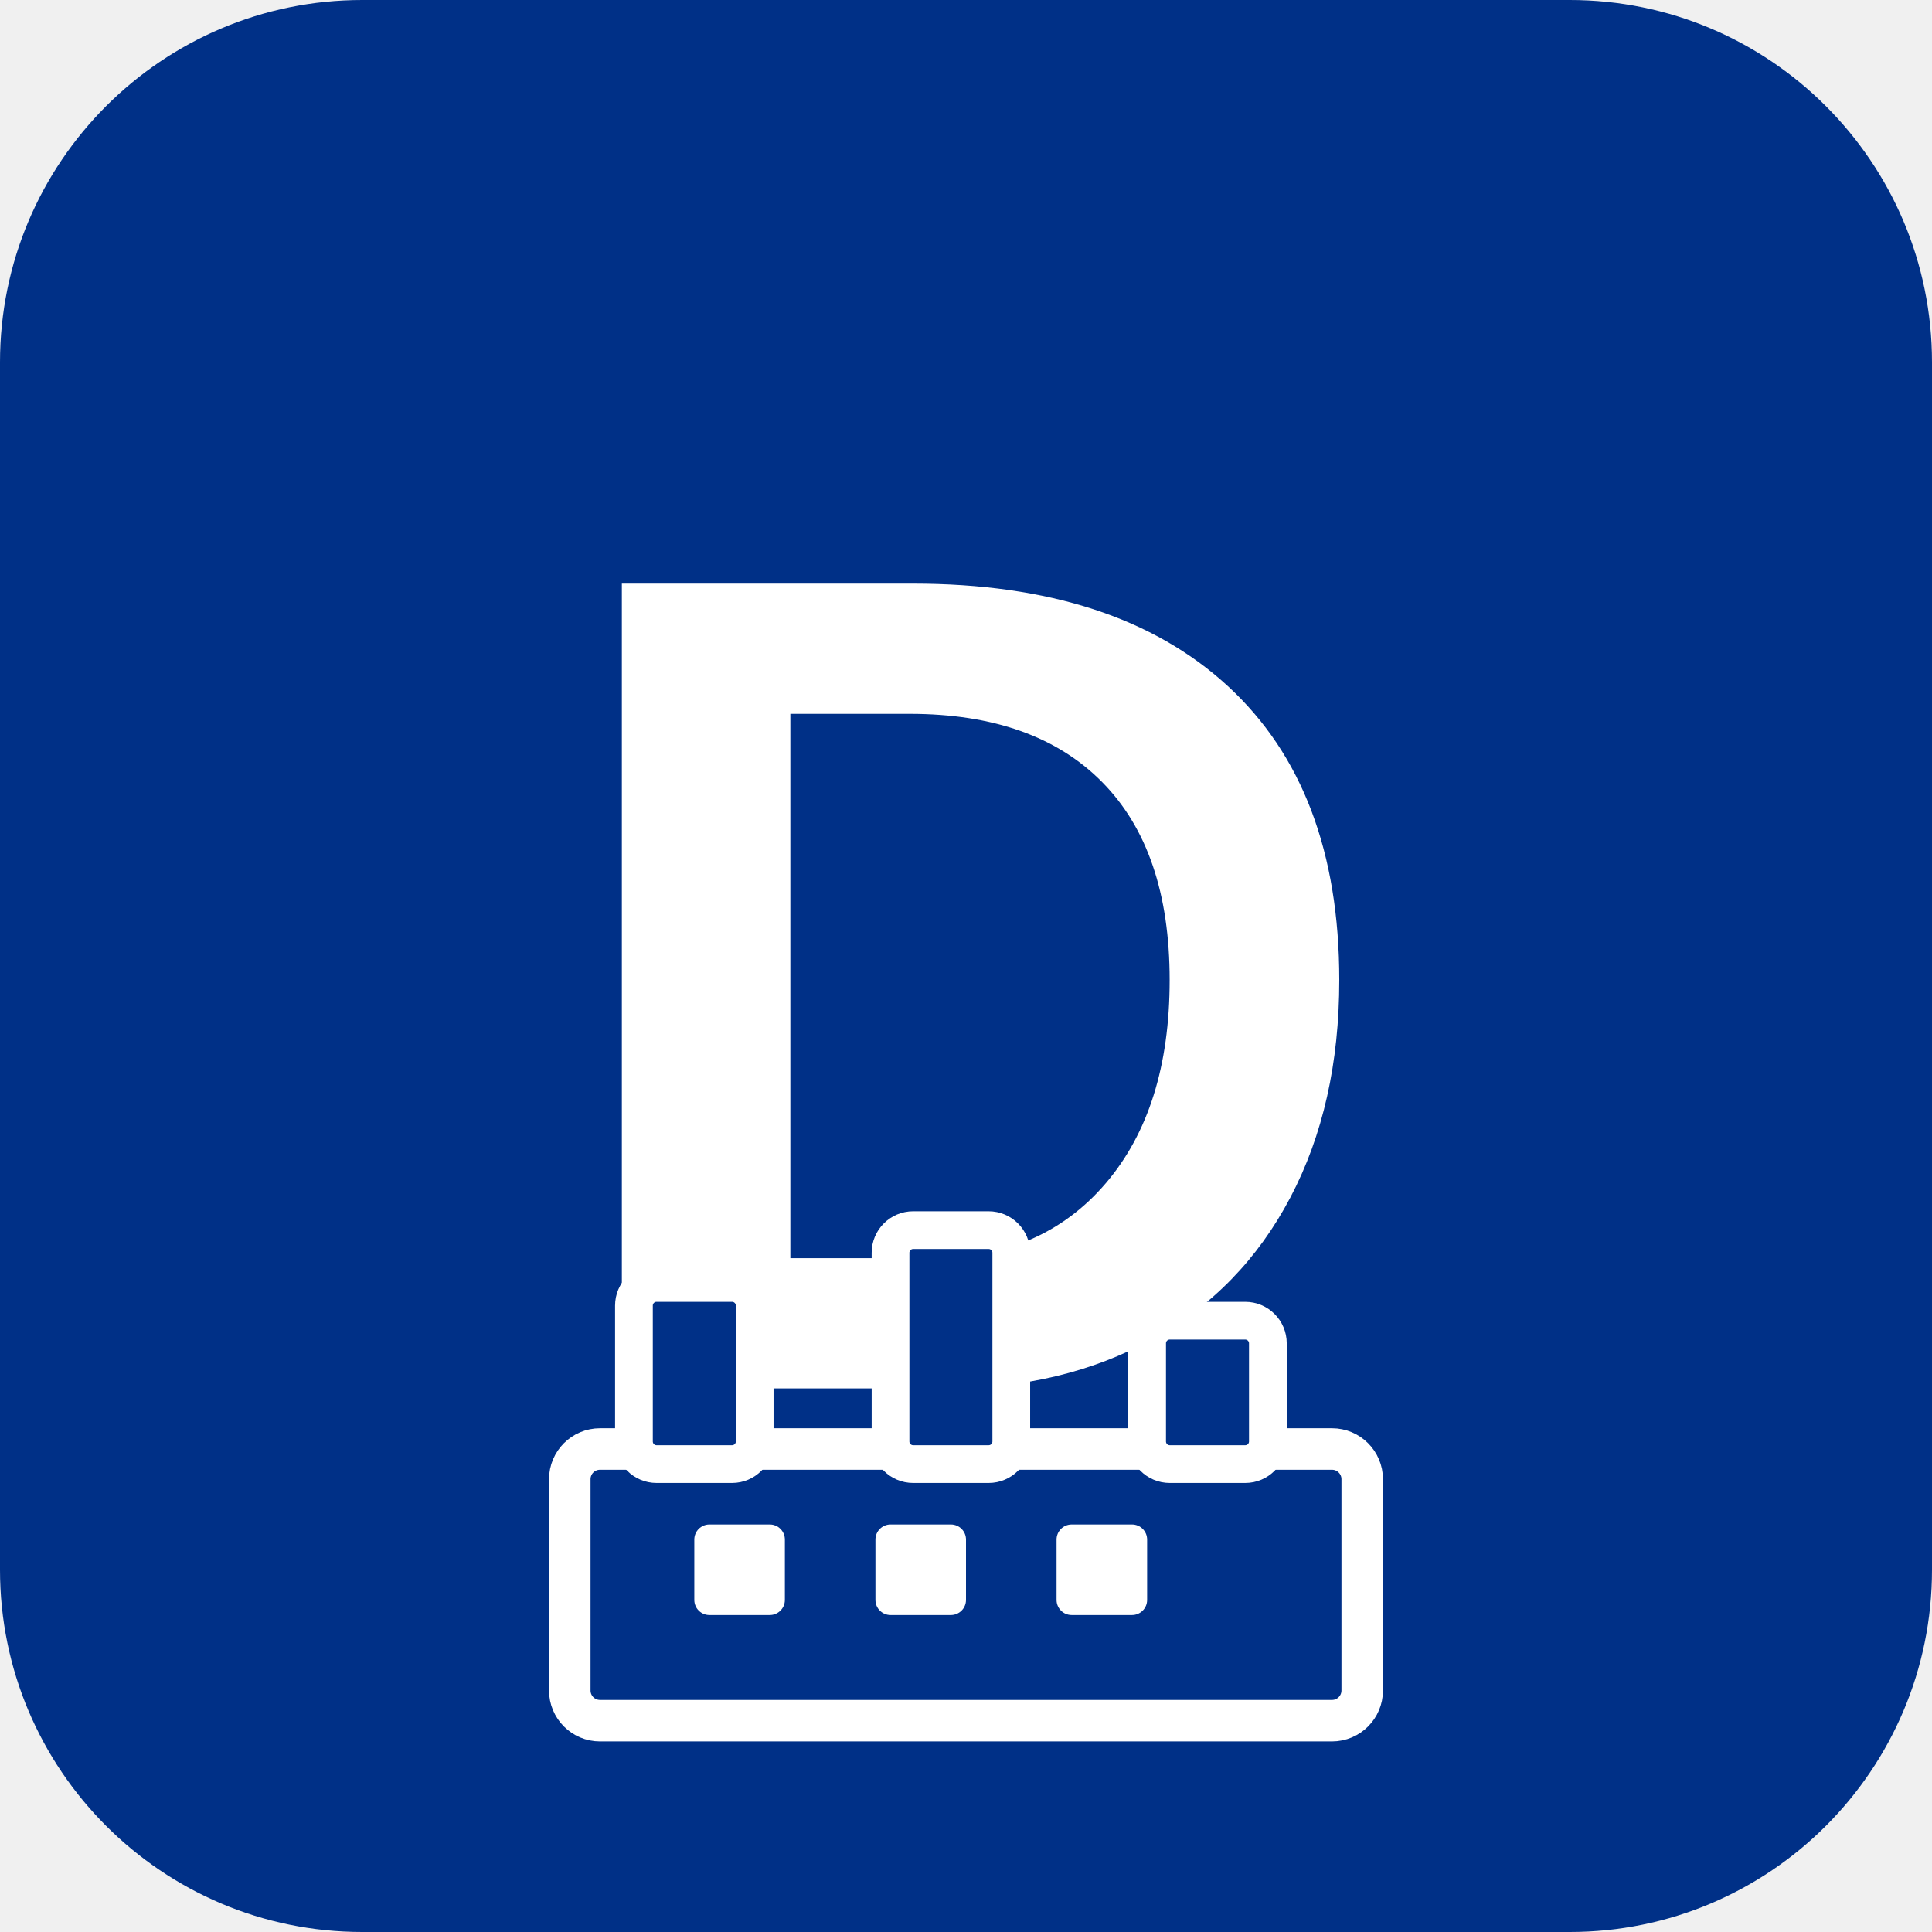
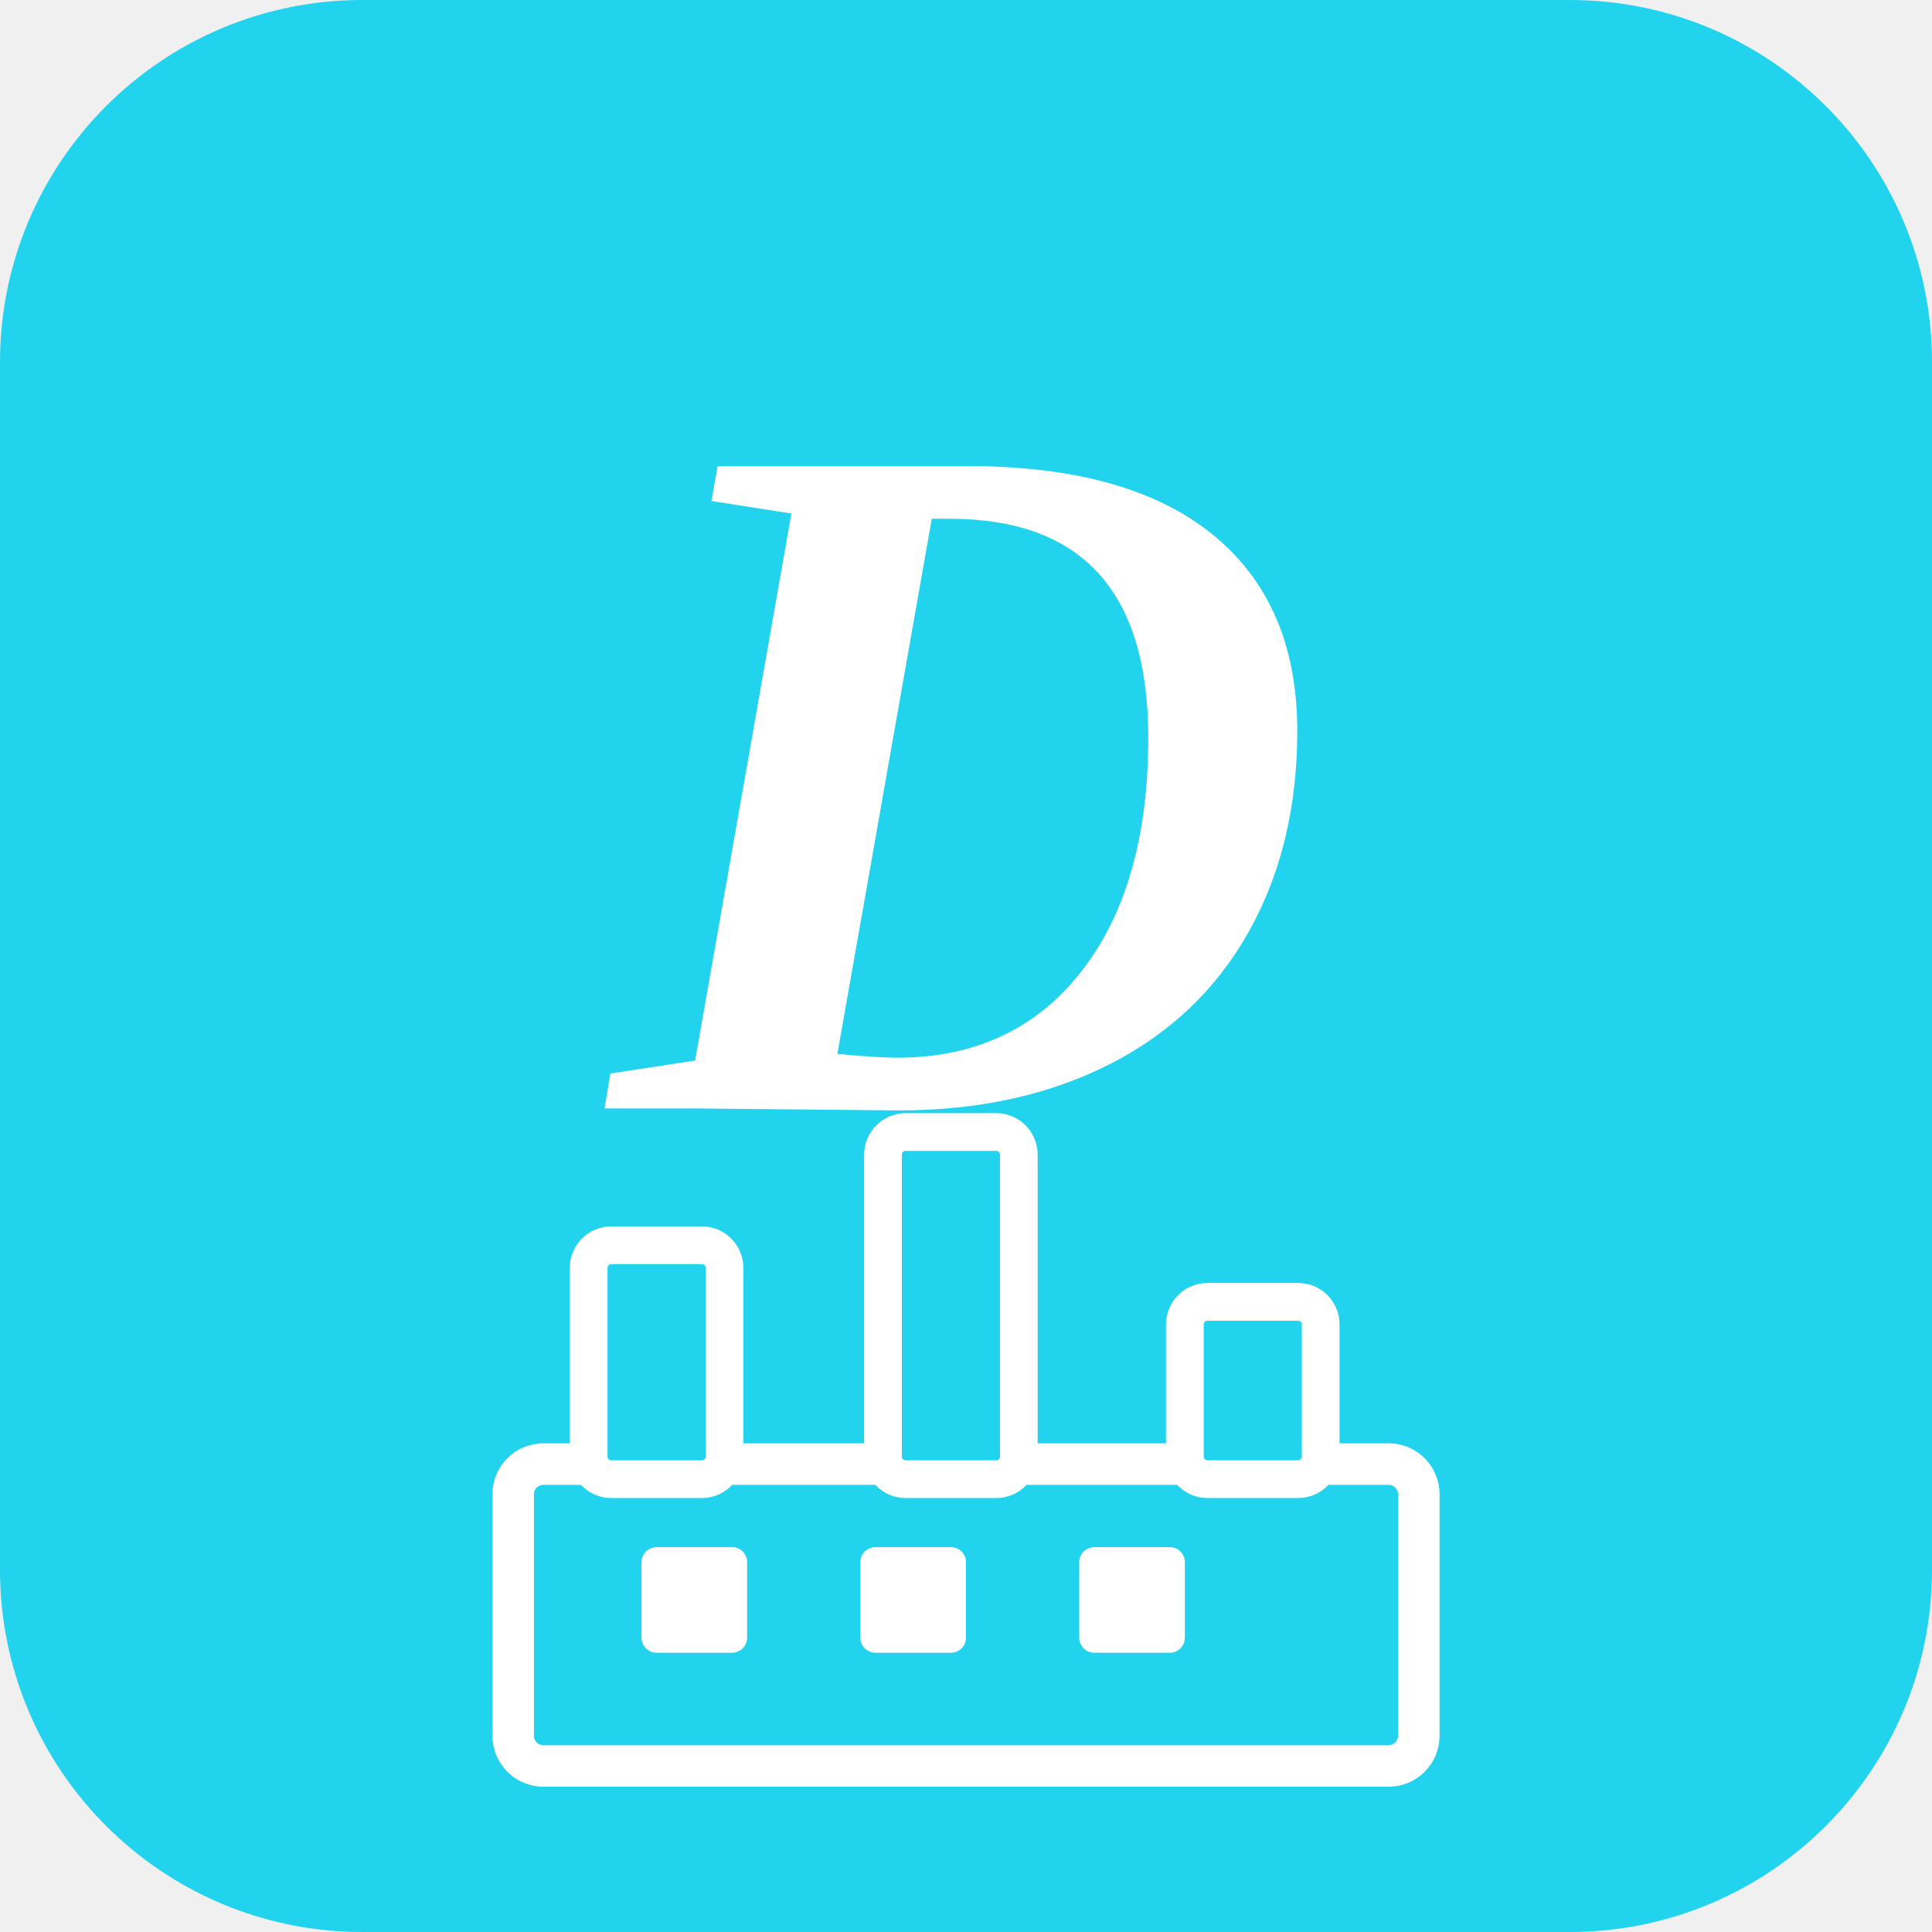
<svg xmlns="http://www.w3.org/2000/svg" viewBox="0 0 512 512">
-   <rect width="512" height="512" rx="96" fill="#003087" />
-   <text x="256" y="280" font-family="Arial Black,Arial,sans-serif" font-size="310" font-weight="900" fill="white" text-anchor="middle" dominant-baseline="middle" letter-spacing="-8">D</text>
-   <g transform="translate(256,448)" fill="none" stroke="white" stroke-linecap="round" stroke-linejoin="round" stroke-width="12">
-     <rect x="-105" y="-64" width="210" height="72" rx="8" fill="#003087" stroke="white" stroke-width="11" />
-     <rect x="-88" y="-108" width="32" height="48" rx="6" fill="#003087" stroke="white" stroke-width="10" />
-     <rect x="-20" y="-122" width="32" height="62" rx="6" fill="#003087" stroke="white" stroke-width="10" />
-     <rect x="48" y="-98" width="32" height="38" rx="6" fill="#003087" stroke="white" stroke-width="10" />
-     <rect x="-72" y="-44" width="24" height="24" rx="4" fill="white" stroke="none" />
-     <rect x="-24" y="-44" width="24" height="24" rx="4" fill="white" stroke="none" />
-     <rect x="24" y="-44" width="24" height="24" rx="4" fill="white" stroke="none" />
+   <rect width="512" height="512" rx="96" fill="#22d3ee" />
+   <text x="256" y="220" font-family="Georgia,'Times New Roman',serif" font-size="260" font-weight="700" font-style="italic" fill="white" text-anchor="middle" dominant-baseline="middle">D</text>
+   <g transform="translate(256,460)" fill="none" stroke="white" stroke-linecap="round" stroke-linejoin="round" stroke-width="12">
+     <rect x="-120" y="-72" width="240" height="80" rx="8" fill="#22d3ee" stroke="white" stroke-width="11" />
+     <rect x="-100" y="-130" width="36" height="62" rx="6" fill="#22d3ee" stroke="white" stroke-width="10" />
+     <rect x="-22" y="-160" width="36" height="92" rx="6" fill="#22d3ee" stroke="white" stroke-width="10" />
+     <rect x="58" y="-115" width="36" height="47" rx="6" fill="#22d3ee" stroke="white" stroke-width="10" />
+     <rect x="-86" y="-50" width="28" height="28" rx="4" fill="white" stroke="none" />
+     <rect x="-28" y="-50" width="28" height="28" rx="4" fill="white" stroke="none" />
+     <rect x="30" y="-50" width="28" height="28" rx="4" fill="white" stroke="none" />
  </g>
</svg>
